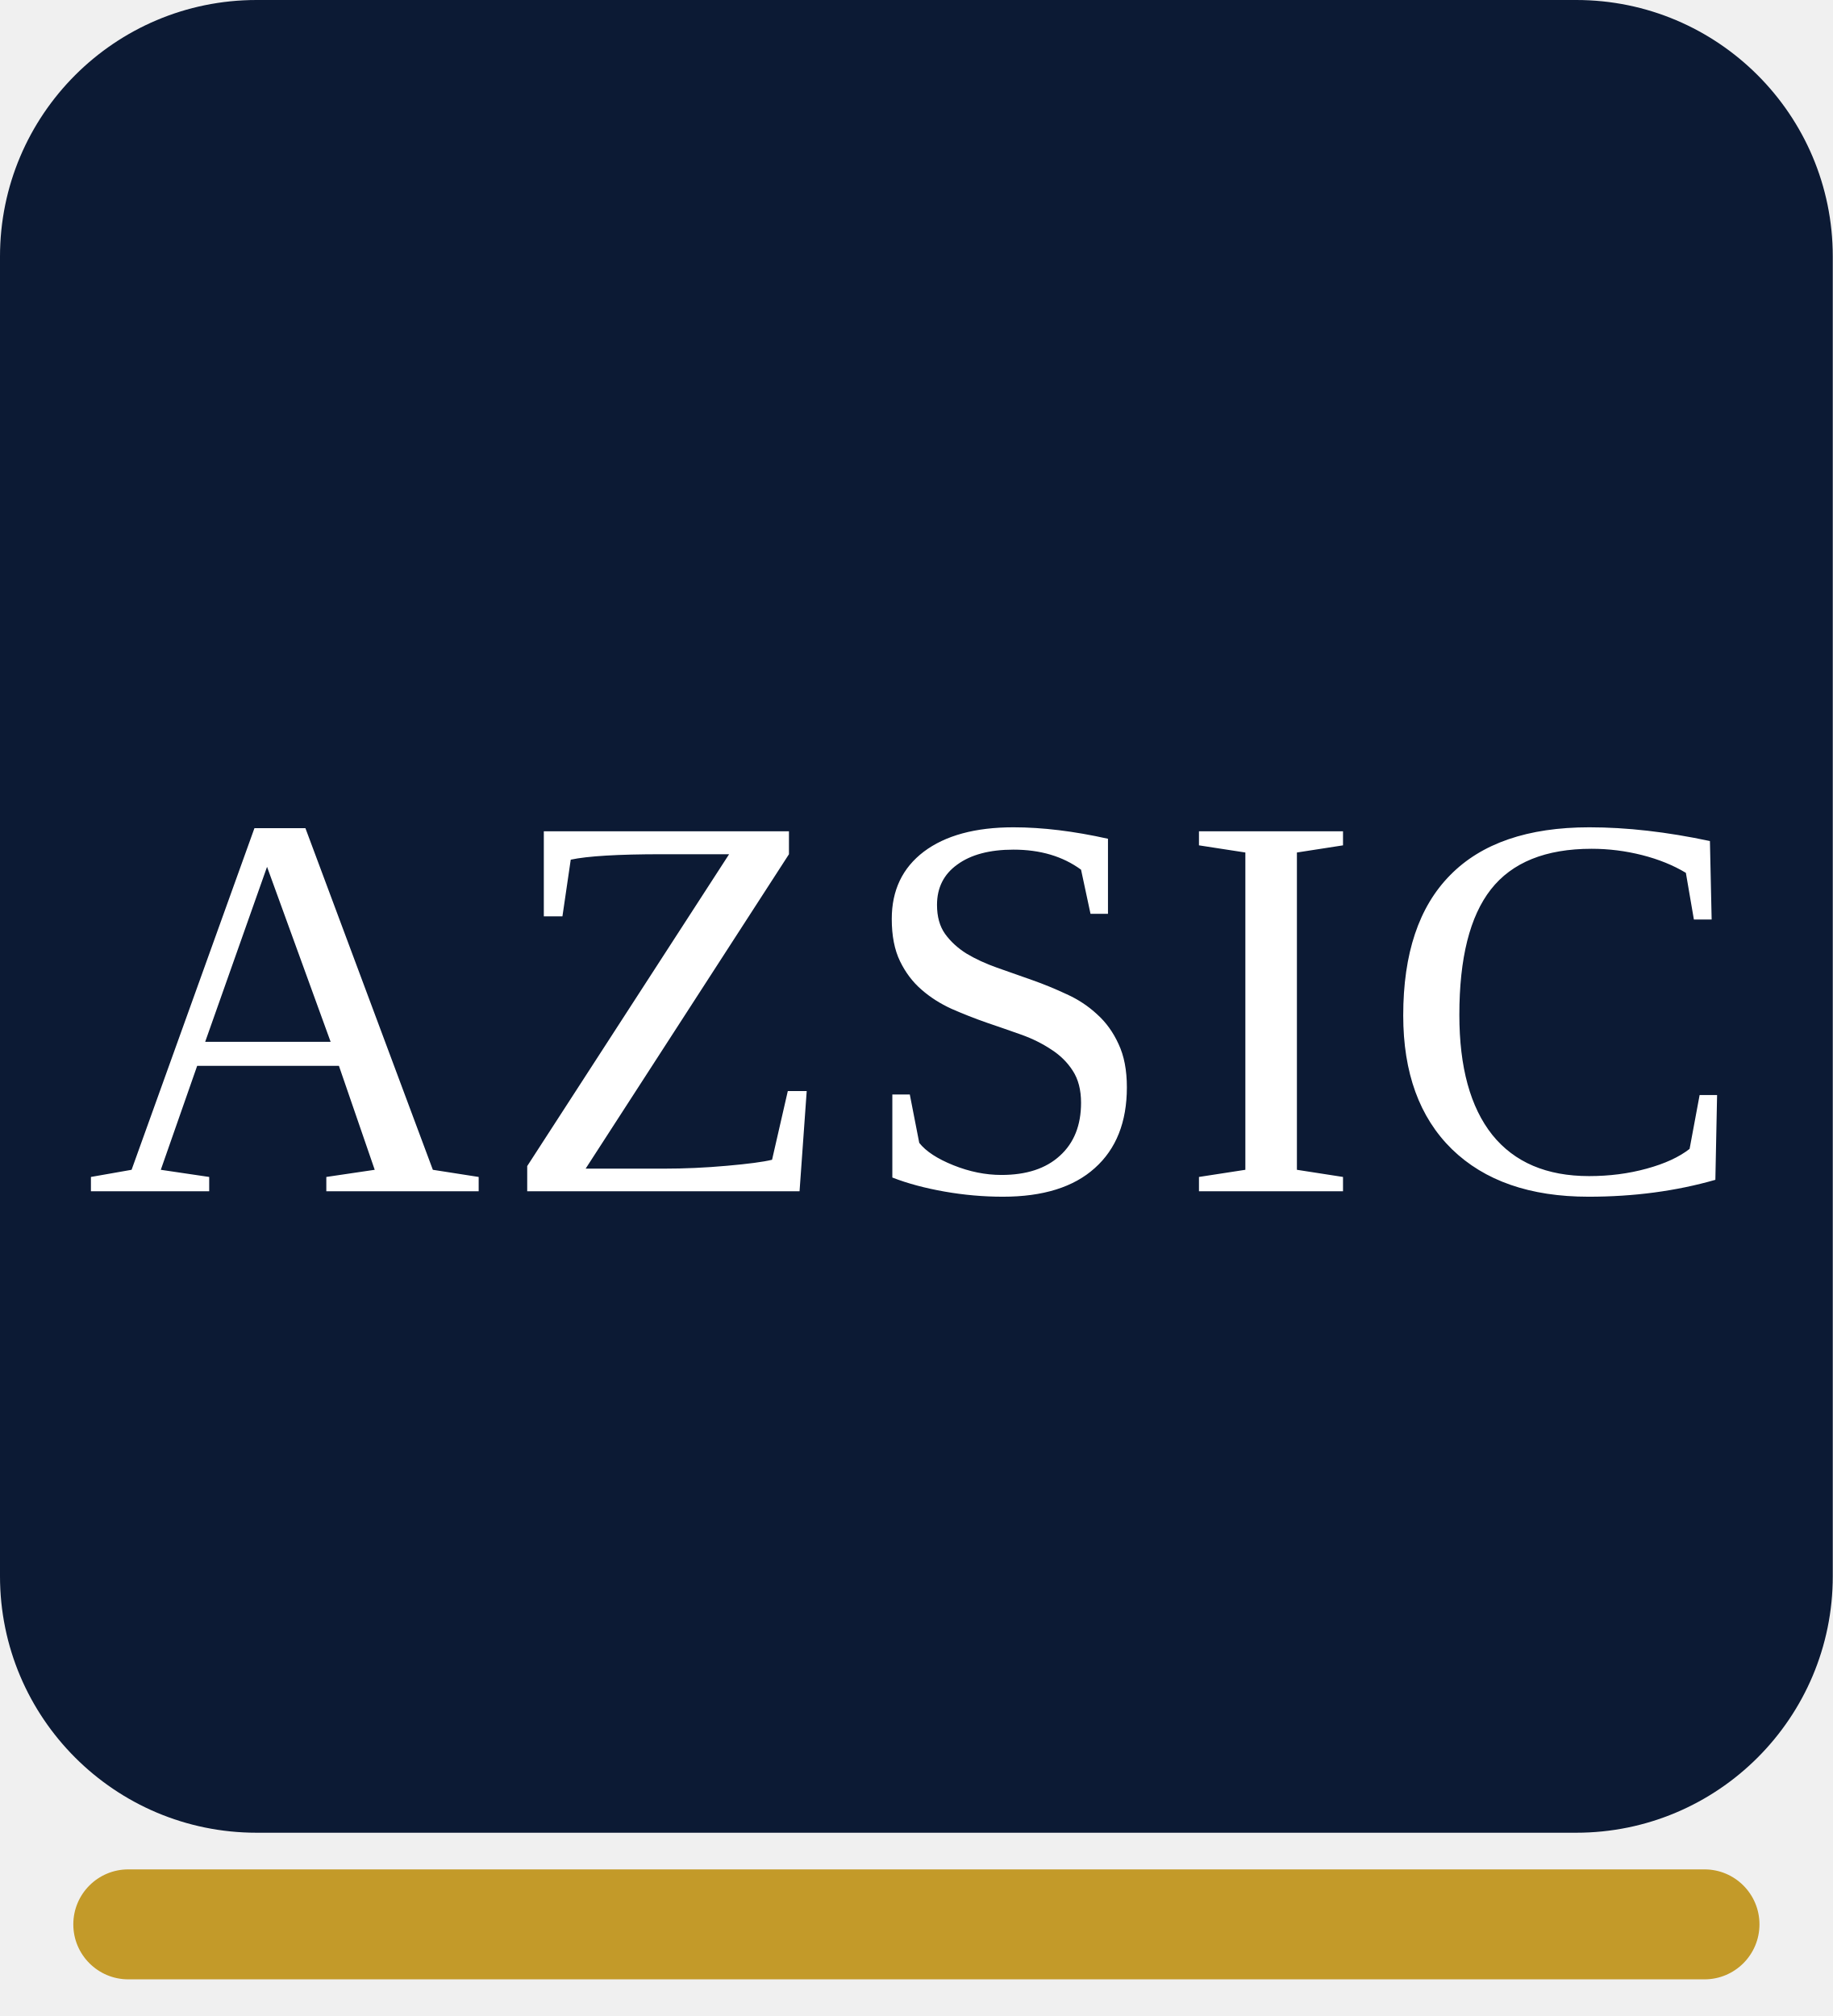
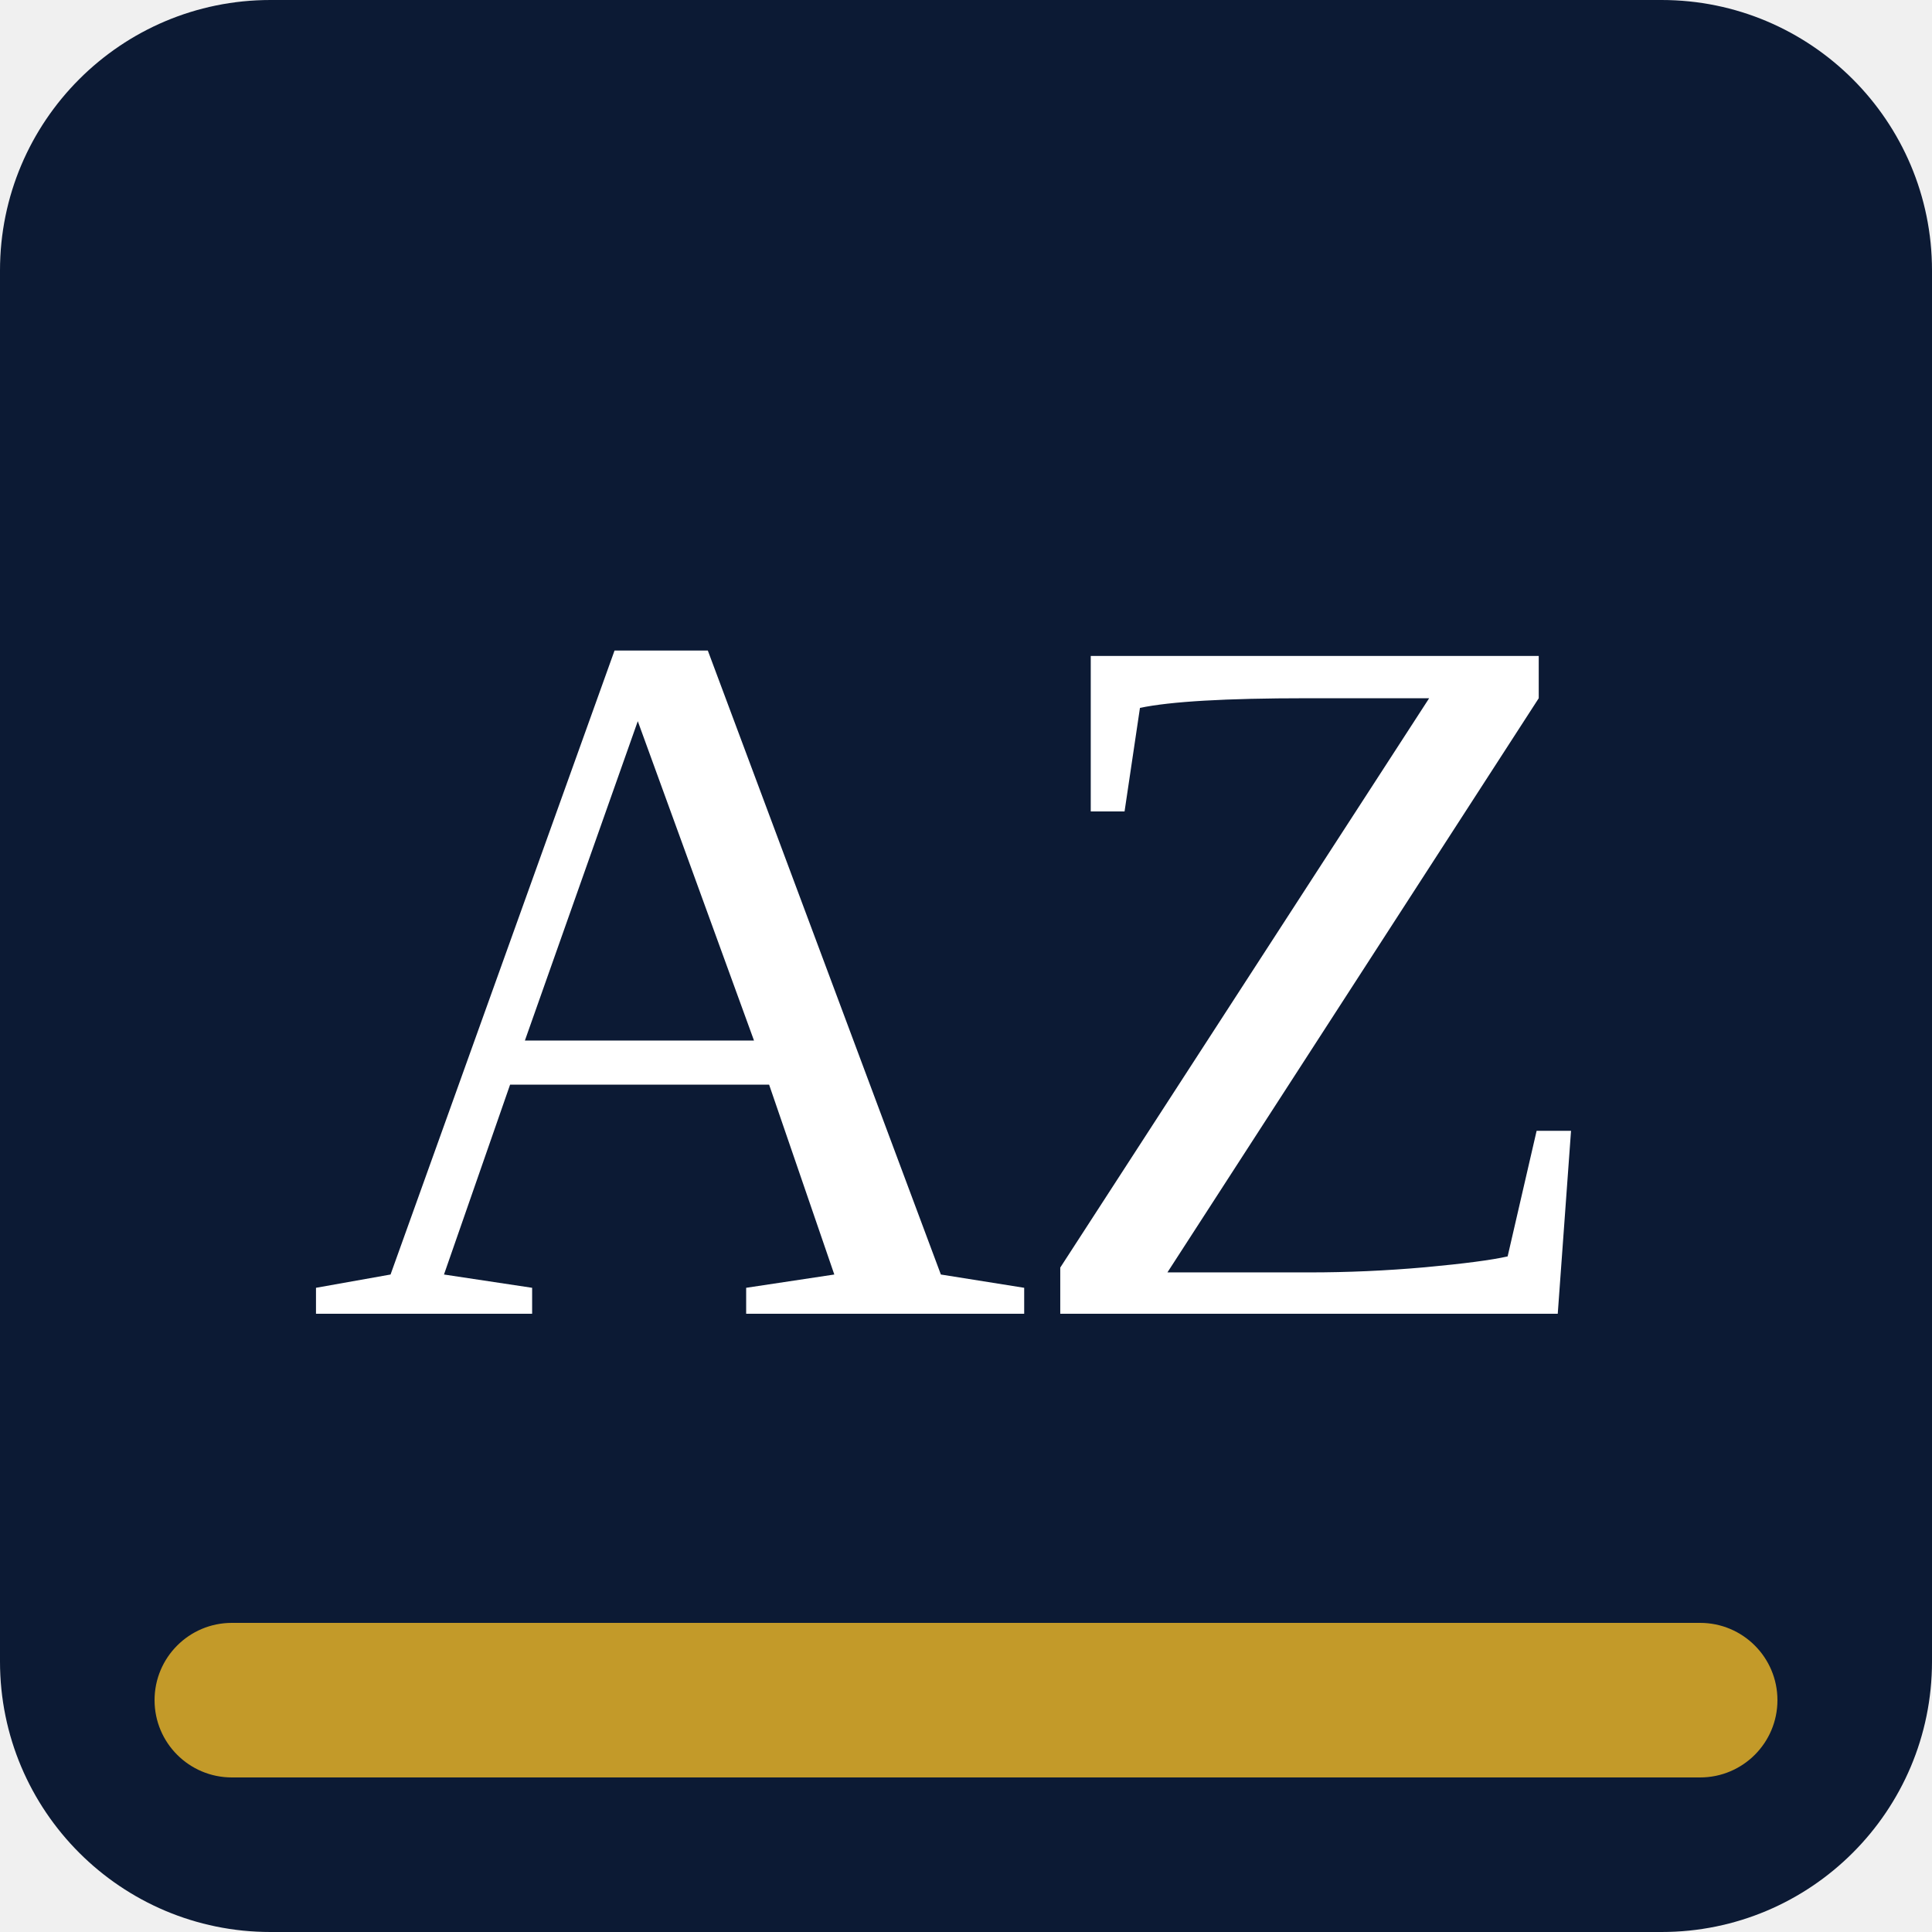
- <svg xmlns="http://www.w3.org/2000/svg" viewBox="0 0 100 110">
+ <svg xmlns="http://www.w3.org/2000/svg" viewBox="0 0 100 100">
  <rect width="100" height="100" rx="14" fill="#0C1A34" />
-   <text x="50" y="65" font-family="Georgia, 'Times New Roman', serif" font-size="30" fill="white" text-anchor="middle" letter-spacing="1">AZSIC</text>
-   <rect x="4" y="102" width="92" height="6" rx="3" fill="#C39A29" />
+   <text x="50" y="68" font-family="Georgia, 'Times New Roman', serif" font-size="52" fill="white" text-anchor="middle" letter-spacing="-1">AZ</text>
+   <rect x="8" y="84" width="84" height="8" rx="4" fill="#C39A29" />
</svg>
